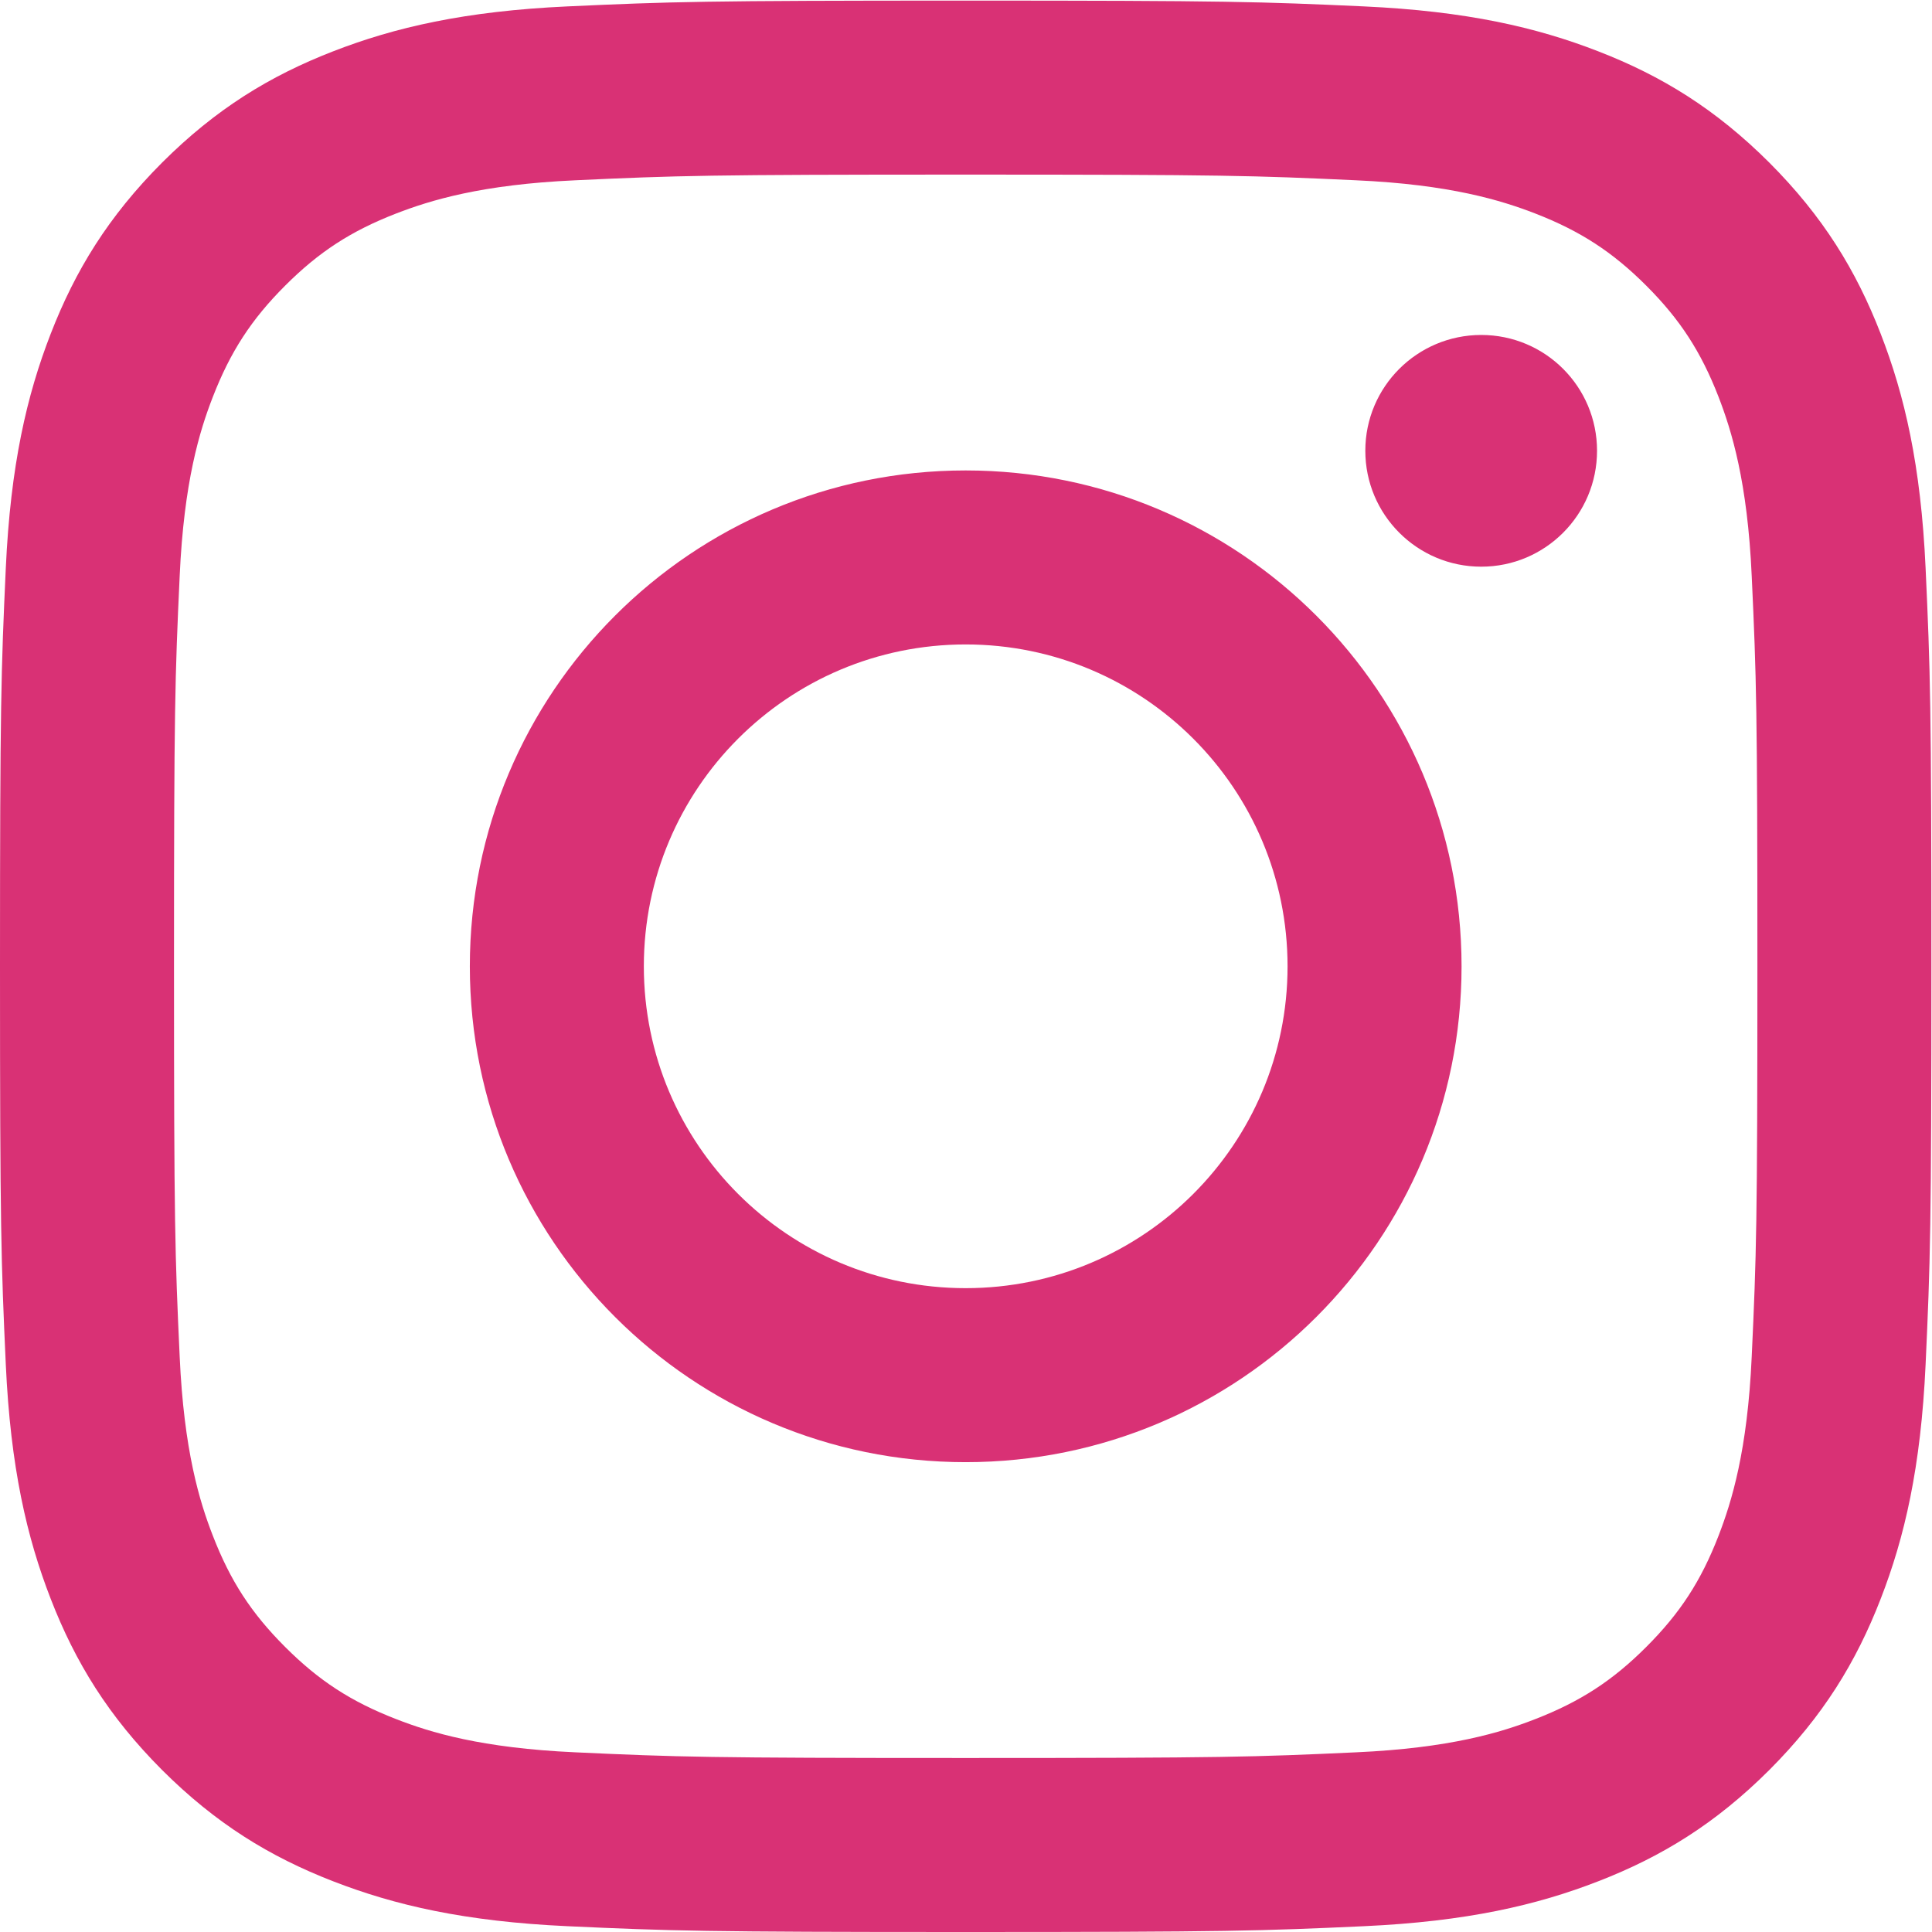
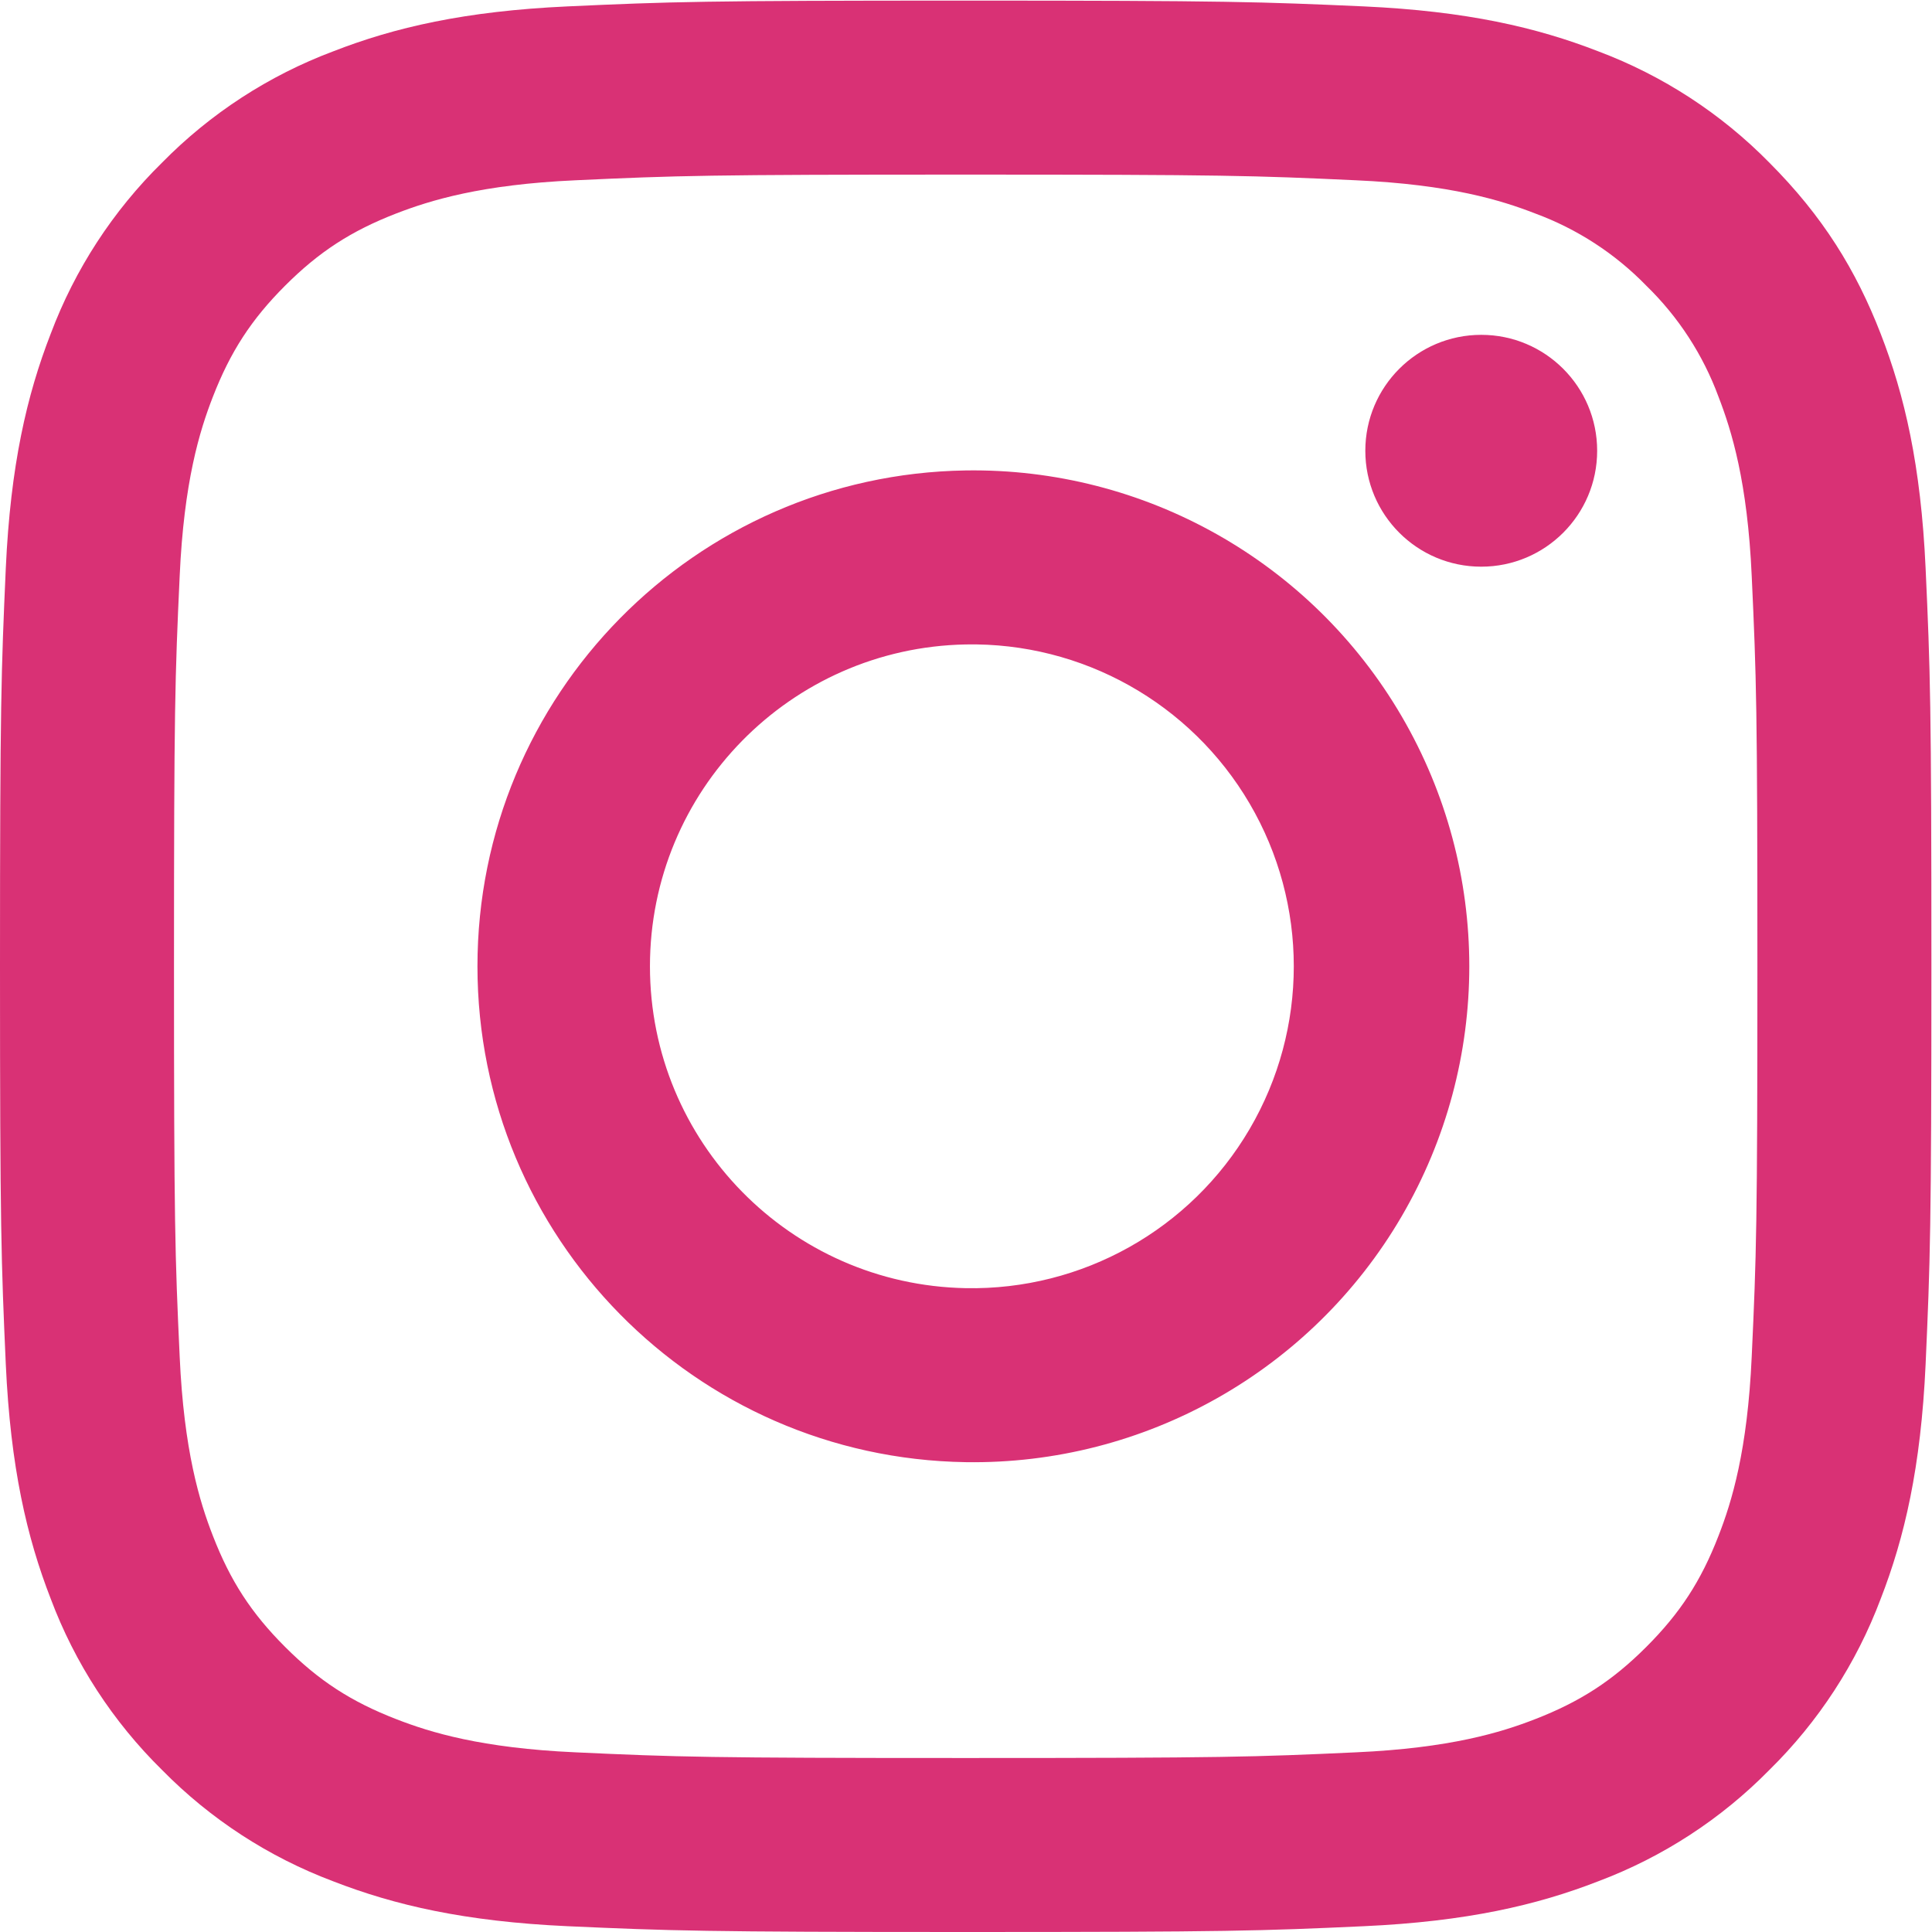
- <svg xmlns="http://www.w3.org/2000/svg" width="16px" height="16px" viewBox="0 0 16 16">
-   <g id="icon/social/instagram/brand" stroke="none" stroke-width="1" fill="none" fill-rule="evenodd">
-     <path d="M7.997,0.005 C10.169,0.005 10.442,0.014 11.295,0.053 C12.146,0.092 12.727,0.227 13.236,0.425 C13.762,0.629 14.208,0.903 14.653,1.347 C15.097,1.792 15.371,2.238 15.575,2.764 C15.773,3.273 15.908,3.854 15.947,4.705 C15.986,5.558 15.995,5.831 15.995,8.003 C15.995,10.175 15.986,10.447 15.947,11.3 C15.908,12.151 15.773,12.732 15.575,13.241 C15.371,13.767 15.097,14.213 14.653,14.658 C14.208,15.102 13.762,15.376 13.236,15.58 C12.727,15.778 12.146,15.913 11.295,15.952 C10.442,15.991 10.169,16 7.997,16 C5.825,16 5.553,15.991 4.7,15.952 C3.849,15.913 3.268,15.778 2.759,15.58 C2.233,15.376 1.787,15.102 1.342,14.658 C0.898,14.213 0.624,13.767 0.42,13.241 C0.222,12.732 0.087,12.151 0.048,11.3 C0.009,10.447 0,10.175 0,8.003 C0,5.831 0.009,5.558 0.048,4.705 C0.087,3.854 0.222,3.273 0.42,2.764 C0.624,2.238 0.898,1.792 1.342,1.347 C1.787,0.903 2.233,0.629 2.759,0.425 C3.268,0.227 3.849,0.092 4.7,0.053 C5.553,0.014 5.825,0.005 7.997,0.005 Z M7.997,1.446 C5.862,1.446 5.609,1.454 4.766,1.493 C3.986,1.528 3.563,1.659 3.281,1.768 C2.907,1.913 2.641,2.086 2.361,2.366 C2.081,2.646 1.908,2.913 1.763,3.286 C1.653,3.568 1.523,3.991 1.488,4.771 C1.449,5.614 1.441,5.867 1.441,8.003 C1.441,10.138 1.449,10.391 1.488,11.234 C1.523,12.014 1.653,12.437 1.763,12.719 C1.908,13.093 2.081,13.359 2.361,13.639 C2.641,13.919 2.907,14.092 3.281,14.237 C3.563,14.347 3.986,14.477 4.766,14.512 C5.609,14.551 5.862,14.559 7.997,14.559 C10.133,14.559 10.386,14.551 11.229,14.512 C12.009,14.477 12.432,14.347 12.714,14.237 C13.087,14.092 13.354,13.919 13.634,13.639 C13.914,13.359 14.087,13.093 14.232,12.719 C14.341,12.437 14.472,12.014 14.507,11.234 C14.546,10.391 14.554,10.138 14.554,8.003 C14.554,5.867 14.546,5.614 14.507,4.771 C14.472,3.991 14.341,3.568 14.232,3.286 C14.087,2.913 13.914,2.646 13.634,2.366 C13.354,2.086 13.087,1.913 12.714,1.768 C12.432,1.659 12.009,1.528 11.229,1.493 C10.386,1.454 10.133,1.446 7.997,1.446 Z M7.997,3.896 C10.266,3.896 12.104,5.734 12.104,8.003 C12.104,10.271 10.266,12.109 7.997,12.109 C5.729,12.109 3.891,10.271 3.891,8.003 C3.891,5.734 5.729,3.896 7.997,3.896 Z M7.997,10.668 C9.47,10.668 10.663,9.475 10.663,8.003 C10.663,6.53 9.47,5.337 7.997,5.337 C6.525,5.337 5.332,6.53 5.332,8.003 C5.332,9.475 6.525,10.668 7.997,10.668 Z M13.226,3.733 C13.226,4.263 12.797,4.693 12.267,4.693 C11.737,4.693 11.307,4.263 11.307,3.733 C11.307,3.203 11.737,2.774 12.267,2.774 C12.797,2.774 13.226,3.203 13.226,3.733 Z" id="icon" fill="#D93175" />
-   </g>
+ <svg xmlns="http://www.w3.org/2000/svg" width="16" height="16" viewBox="0 0 16 16">
+   <path d="M7.997.005c2.172 0 2.445.01 3.298.048.851.039 1.432.174 1.941.372a3.92 3.92 0 0 1 1.417.922c.444.445.718.891.922 1.417.198.509.333 1.09.372 1.941.039.853.048 1.126.048 3.298s-.01 2.444-.048 3.297c-.039.851-.174 1.432-.372 1.941a3.92 3.92 0 0 1-.922 1.417 3.92 3.92 0 0 1-1.417.922c-.509.198-1.09.333-1.941.372-.853.039-1.126.048-3.298.048s-2.444-.01-3.297-.048c-.851-.039-1.432-.174-1.941-.372a3.92 3.92 0 0 1-1.417-.922A3.92 3.92 0 0 1 .42 13.24c-.198-.509-.333-1.09-.372-1.941C.01 10.447 0 10.175 0 8.003s.01-2.445.048-3.298c.039-.851.174-1.432.372-1.941a3.92 3.92 0 0 1 .922-1.417A3.92 3.92 0 0 1 2.76.425C3.268.227 3.849.092 4.7.053 5.553.014 5.825.005 7.997.005zm0 1.441c-2.135 0-2.388.008-3.231.047-.78.035-1.203.166-1.485.275-.374.145-.64.318-.92.598-.28.28-.453.547-.598.92-.11.282-.24.705-.275 1.485-.039.843-.047 1.096-.047 3.232 0 2.135.008 2.388.047 3.231.035.78.165 1.203.275 1.485.145.374.318.64.598.92.28.28.546.453.92.598.282.11.705.24 1.485.275.843.039 1.096.047 3.231.047 2.136 0 2.389-.008 3.232-.047.78-.035 1.203-.165 1.485-.275.373-.145.64-.318.92-.598.28-.28.453-.546.598-.92.11-.282.24-.705.275-1.485.039-.843.047-1.096.047-3.231 0-2.136-.008-2.389-.047-3.232-.035-.78-.166-1.203-.275-1.485a2.478 2.478 0 0 0-.598-.92 2.478 2.478 0 0 0-.92-.598c-.282-.11-.705-.24-1.485-.275-.843-.039-1.096-.047-3.232-.047zm0 2.45a4.107 4.107 0 1 1 0 8.213 4.107 4.107 0 0 1 0-8.213zm0 6.772a2.666 2.666 0 1 0 0-5.331 2.666 2.666 0 0 0 0 5.331zm5.23-6.935a.96.96 0 1 1-1.92 0 .96.96 0 0 1 1.92 0z" fill="#D93175" fill-rule="evenodd" />
</svg>
